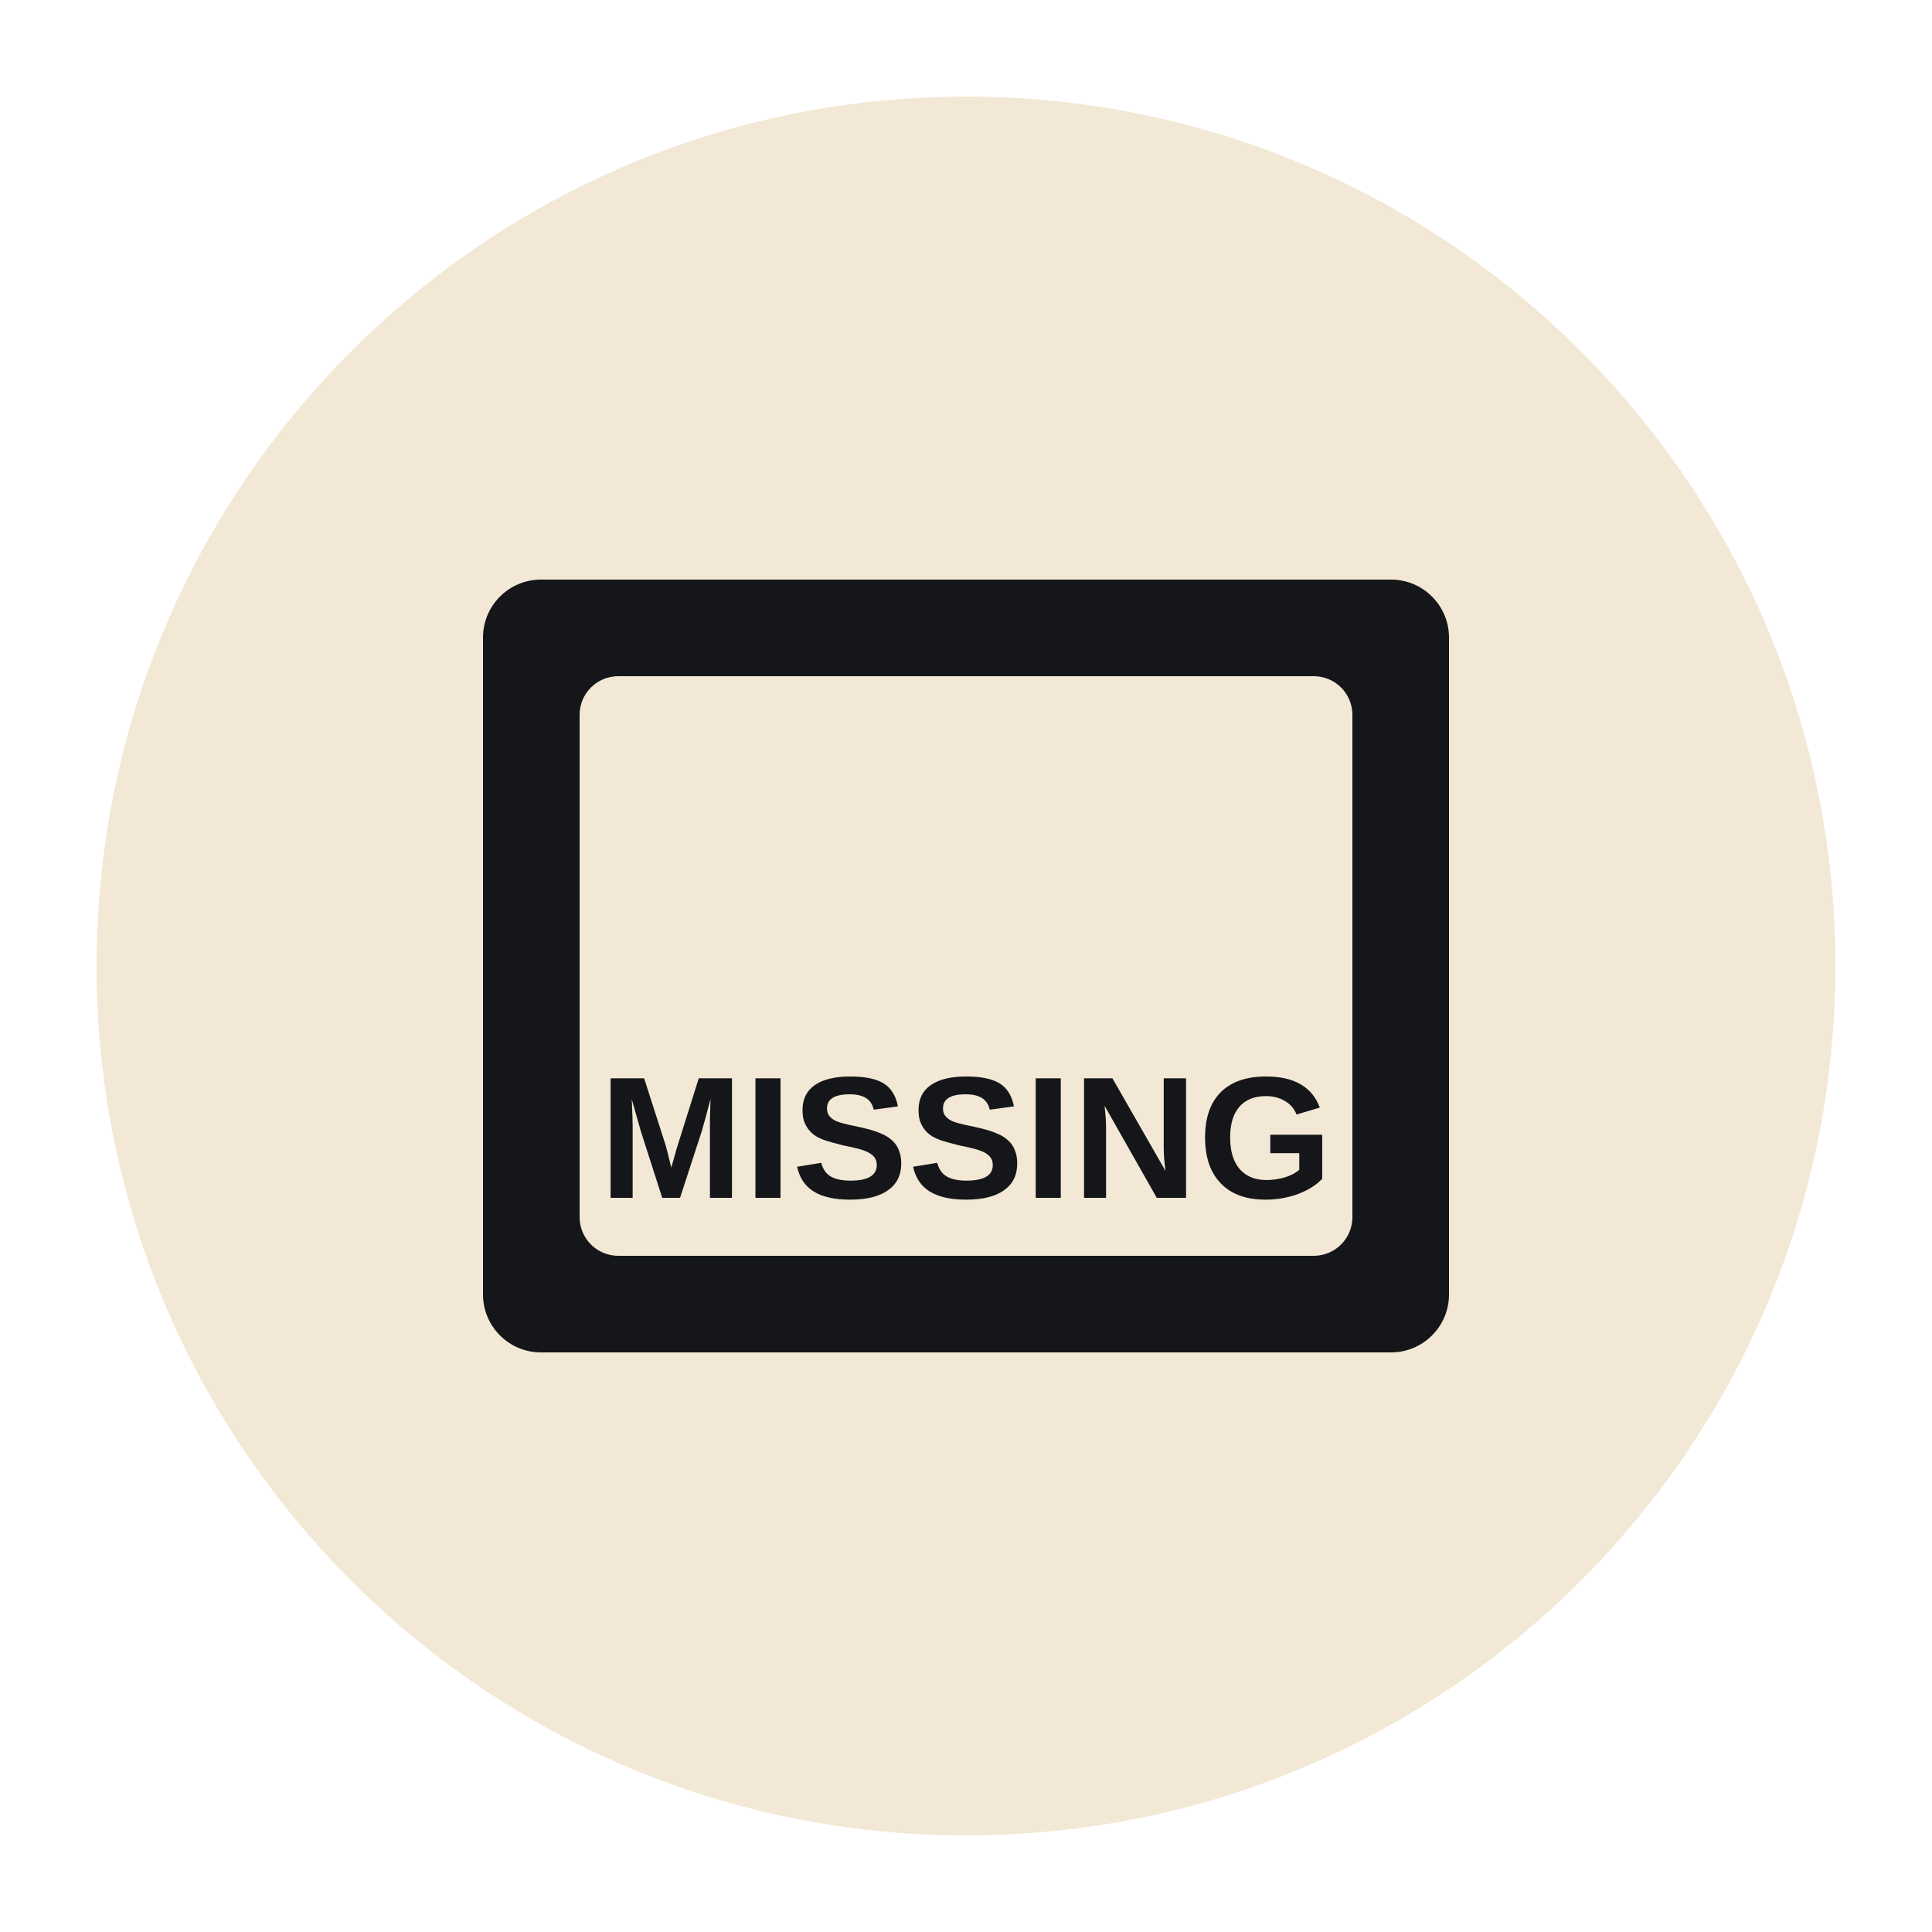
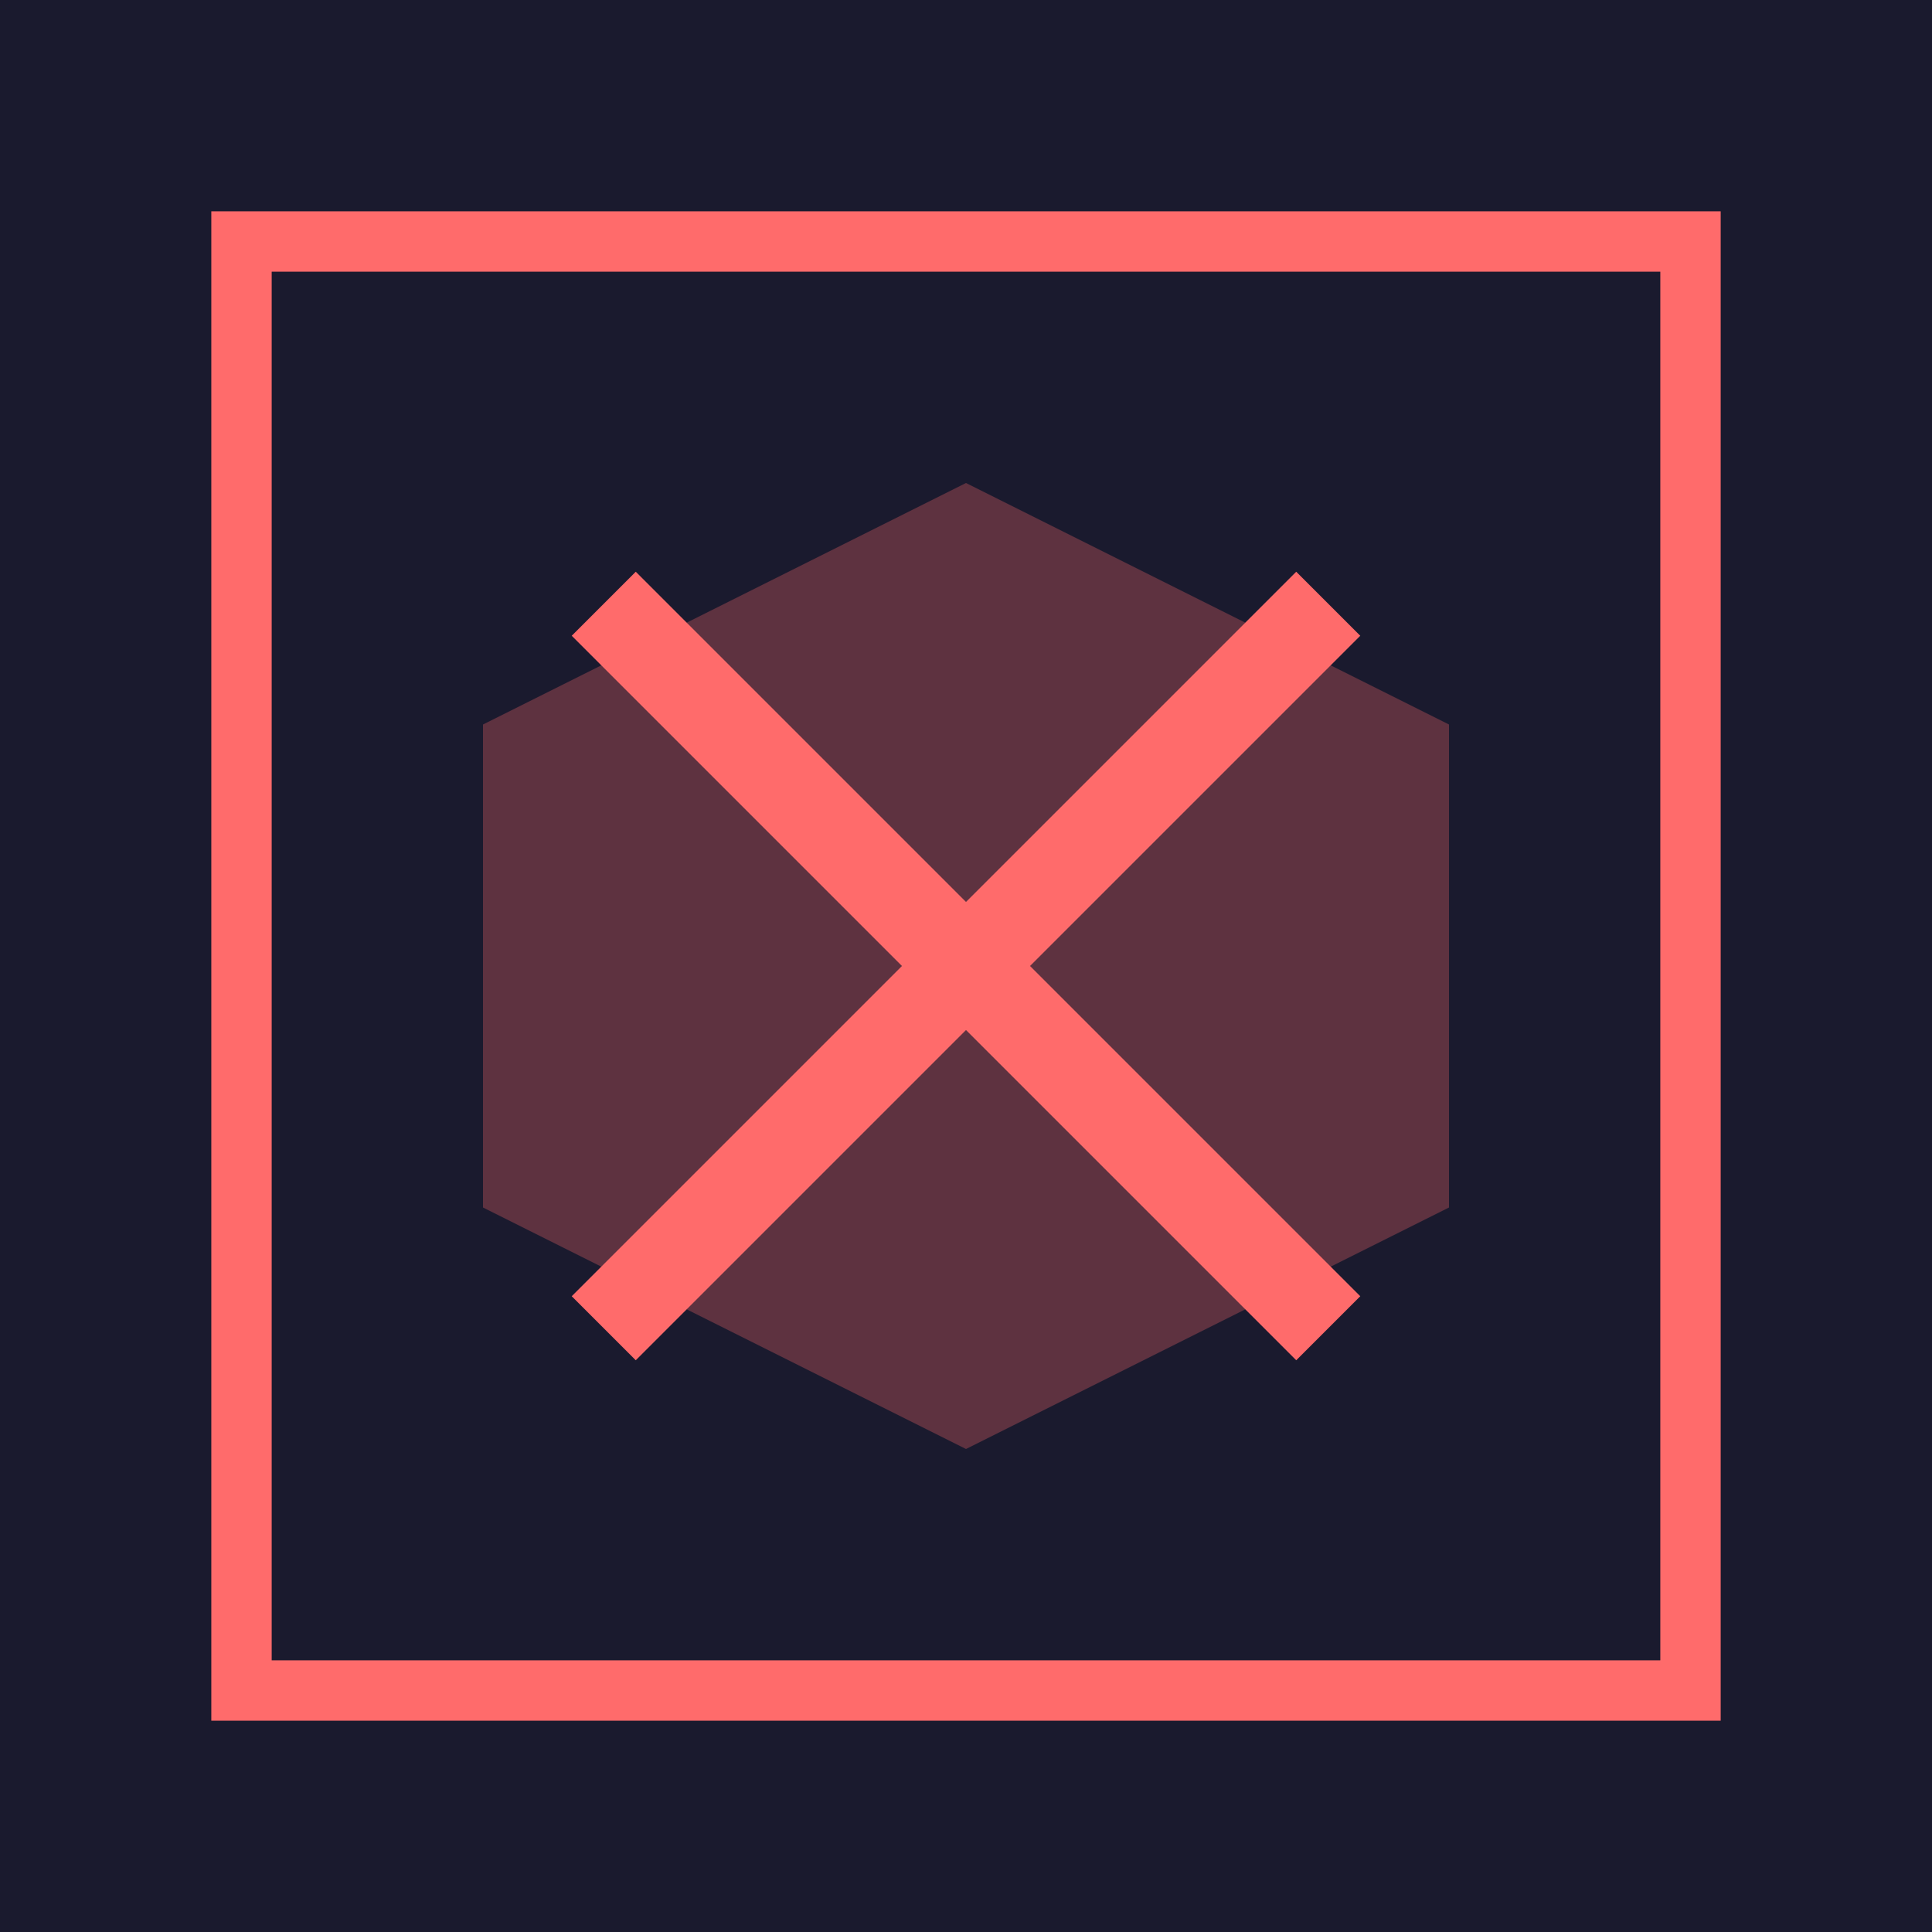
- <svg xmlns="http://www.w3.org/2000/svg" viewBox="0 0 100 100">
-   <circle cx="50" cy="50" r="45" fill="#f2e8d5" />
-   <rect x="25" y="30" width="50" height="40" rx="3" fill="#141619" />
-   <rect x="30" y="35" width="40" height="30" rx="2" fill="#f2e8d5" />
-   <text x="50" y="62" font-family="Arial" font-size="9" fill="#141619" text-anchor="middle" font-weight="bold">MISSING</text>
+ <svg xmlns="http://www.w3.org/2000/svg" viewBox="0 0 64 64">
+   <rect width="64" height="64" fill="#1a1a2e" />
+   <rect x="8" y="8" width="48" height="48" fill="none" stroke="#ff6b6b" stroke-width="2" />
+   <path d="M16 24 L32 16 L48 24 L48 40 L32 48 L16 40 Z" fill="#ff6b6b" opacity="0.3" />
+   <line x1="20" y1="20" x2="44" y2="44" stroke="#ff6b6b" stroke-width="3" />
+   <line x1="44" y1="20" x2="20" y2="44" stroke="#ff6b6b" stroke-width="3" />
</svg>
